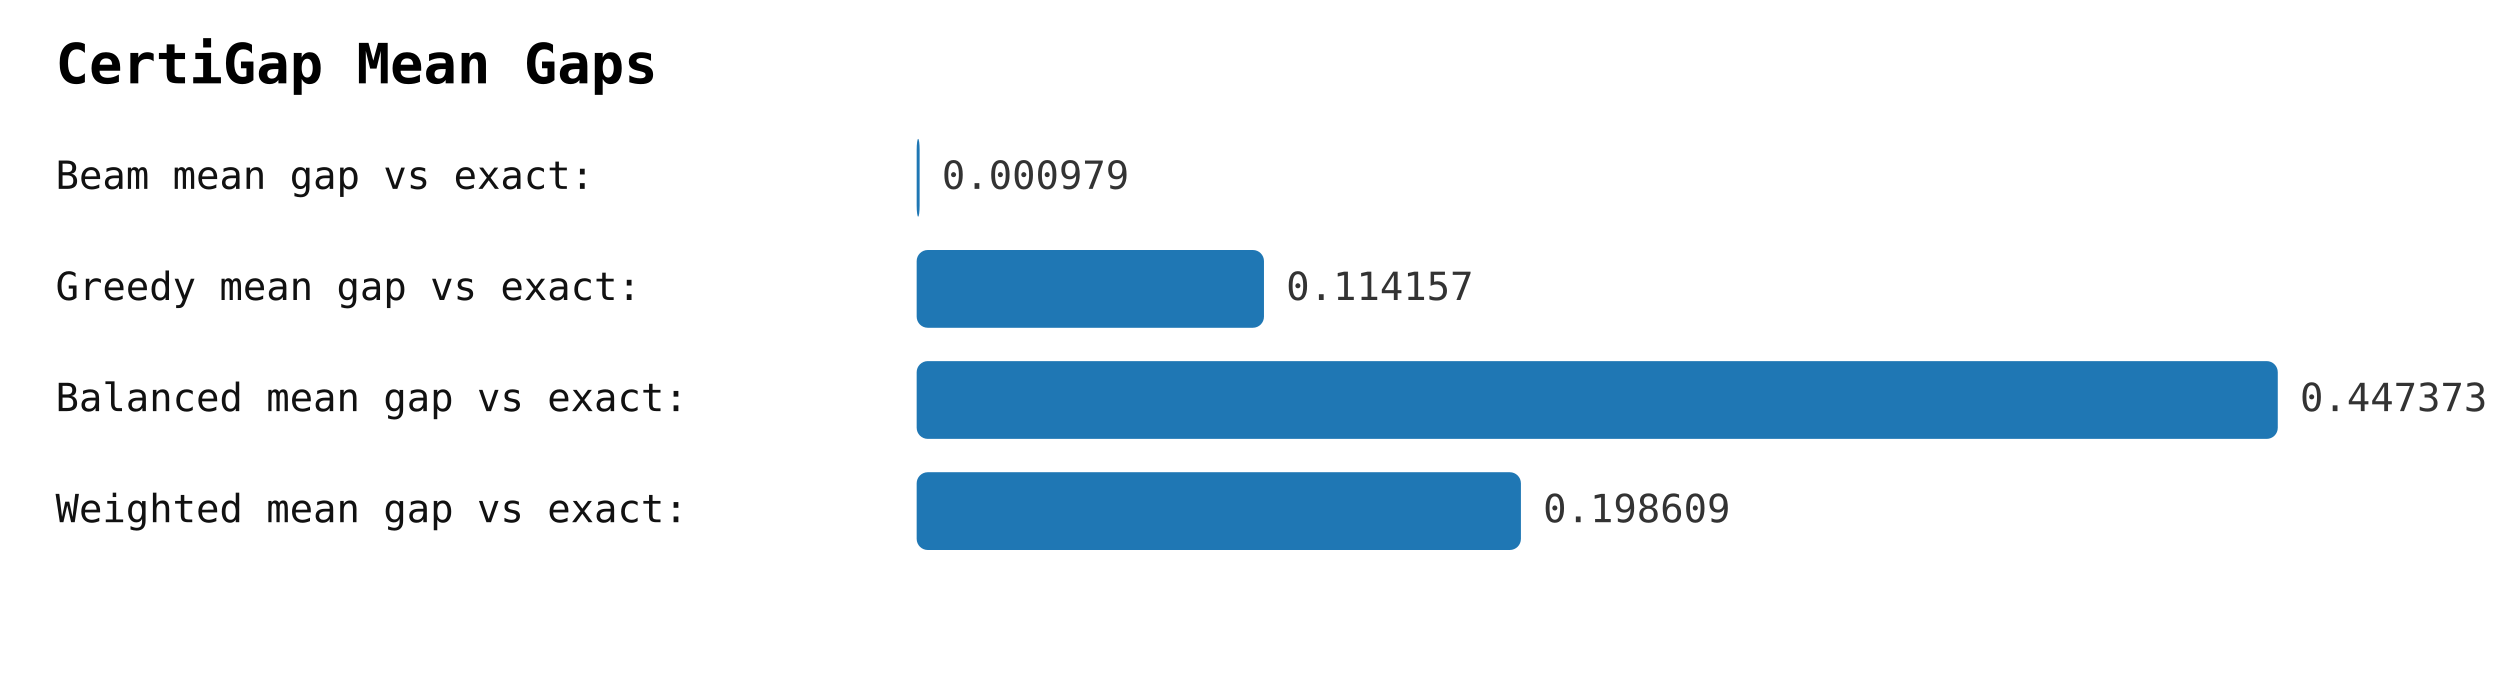
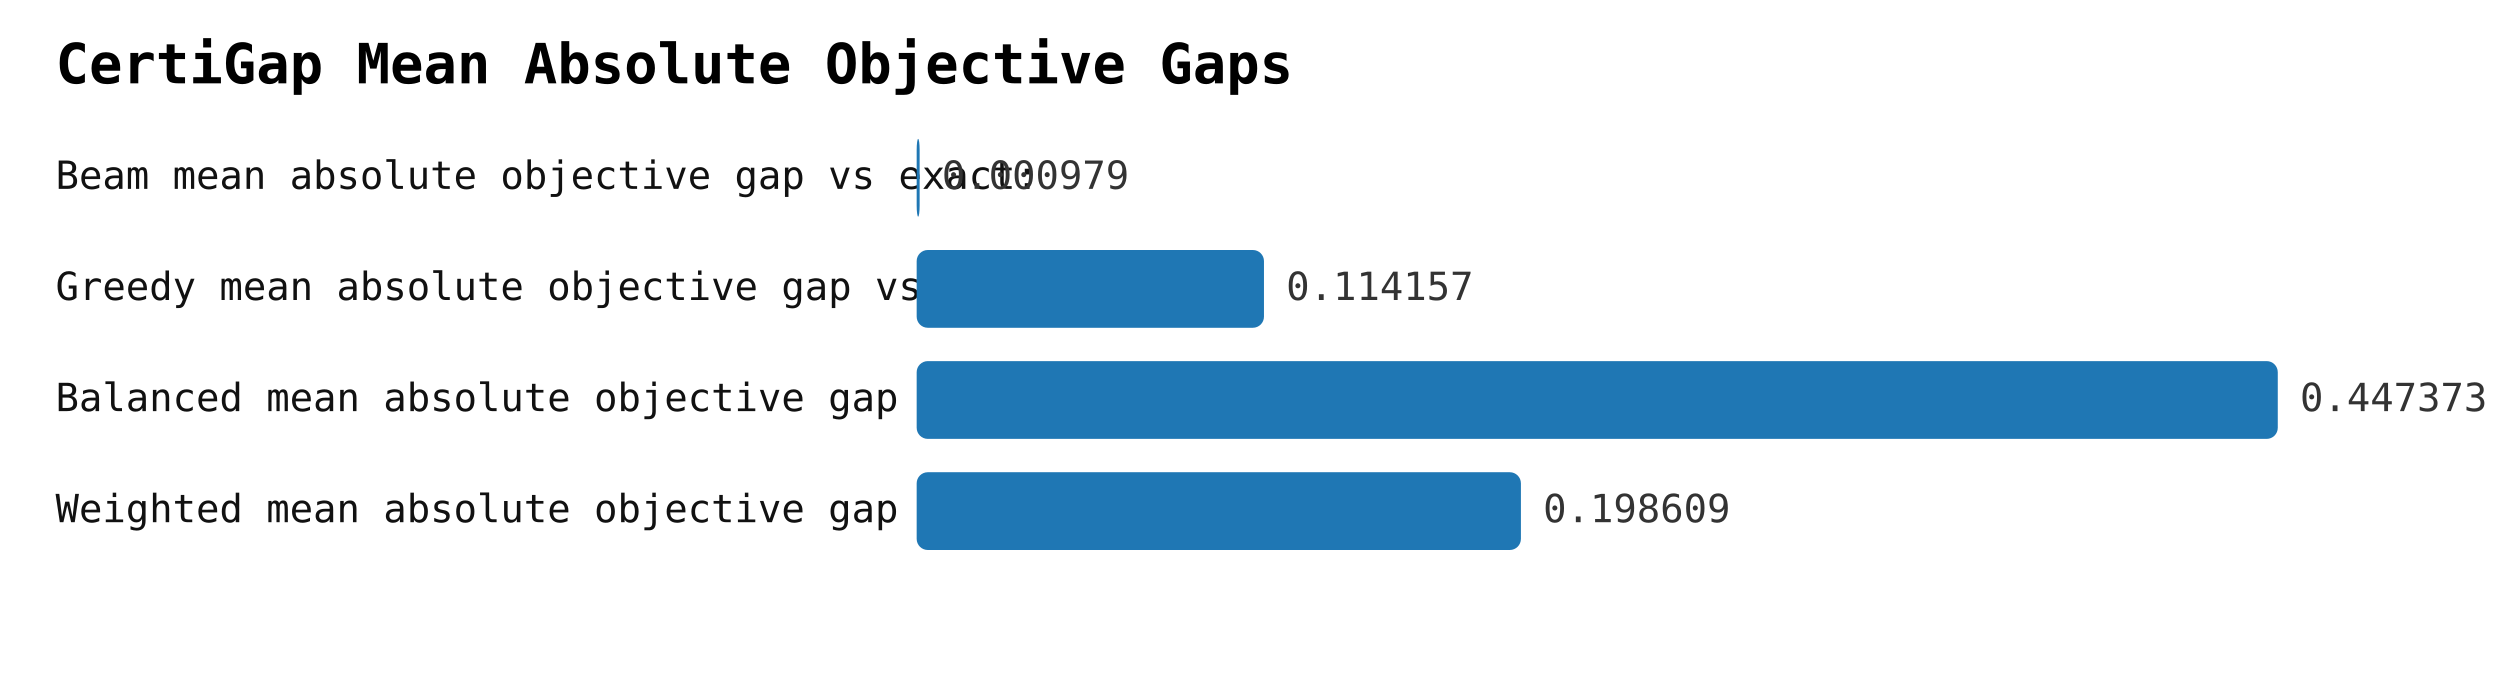
<svg xmlns="http://www.w3.org/2000/svg" width="900" height="250">
  <style>text{font-family:Menlo,monospace;font-size:14px;} .title{font-size:20px;font-weight:bold;} .bar{fill:#1f77b4;} .label{fill:#111;} .value{fill:#333;}</style>
-   <text class="title" x="20" y="30">CertiGap Mean Gaps</text>
-   <text class="label" x="20" y="68">Beam mean gap vs exact:</text>
+   <text class="title" x="20" y="30">CertiGap Mean Absolute Objective Gaps</text>
+   <text class="label" x="20" y="68">Beam mean absolute objective gap vs exact:</text>
  <rect class="bar" x="330" y="50" width="1.07" height="28" rx="4" />
  <text class="value" x="339.07" y="68">0.000979</text>
-   <text class="label" x="20" y="108">Greedy mean gap vs exact:</text>
+   <text class="label" x="20" y="108">Greedy mean absolute objective gap vs exact:</text>
  <rect class="bar" x="330" y="90" width="125.03" height="28" rx="4" />
  <text class="value" x="463.03" y="108">0.114157</text>
-   <text class="label" x="20" y="148">Balanced mean gap vs exact:</text>
+   <text class="label" x="20" y="148">Balanced mean absolute objective gap vs exact:</text>
  <rect class="bar" x="330" y="130" width="490.00" height="28" rx="4" />
  <text class="value" x="828.00" y="148">0.447373</text>
-   <text class="label" x="20" y="188">Weighted mean gap vs exact:</text>
+   <text class="label" x="20" y="188">Weighted mean absolute objective gap vs exact:</text>
  <rect class="bar" x="330" y="170" width="217.53" height="28" rx="4" />
  <text class="value" x="555.53" y="188">0.198609</text>
</svg>
